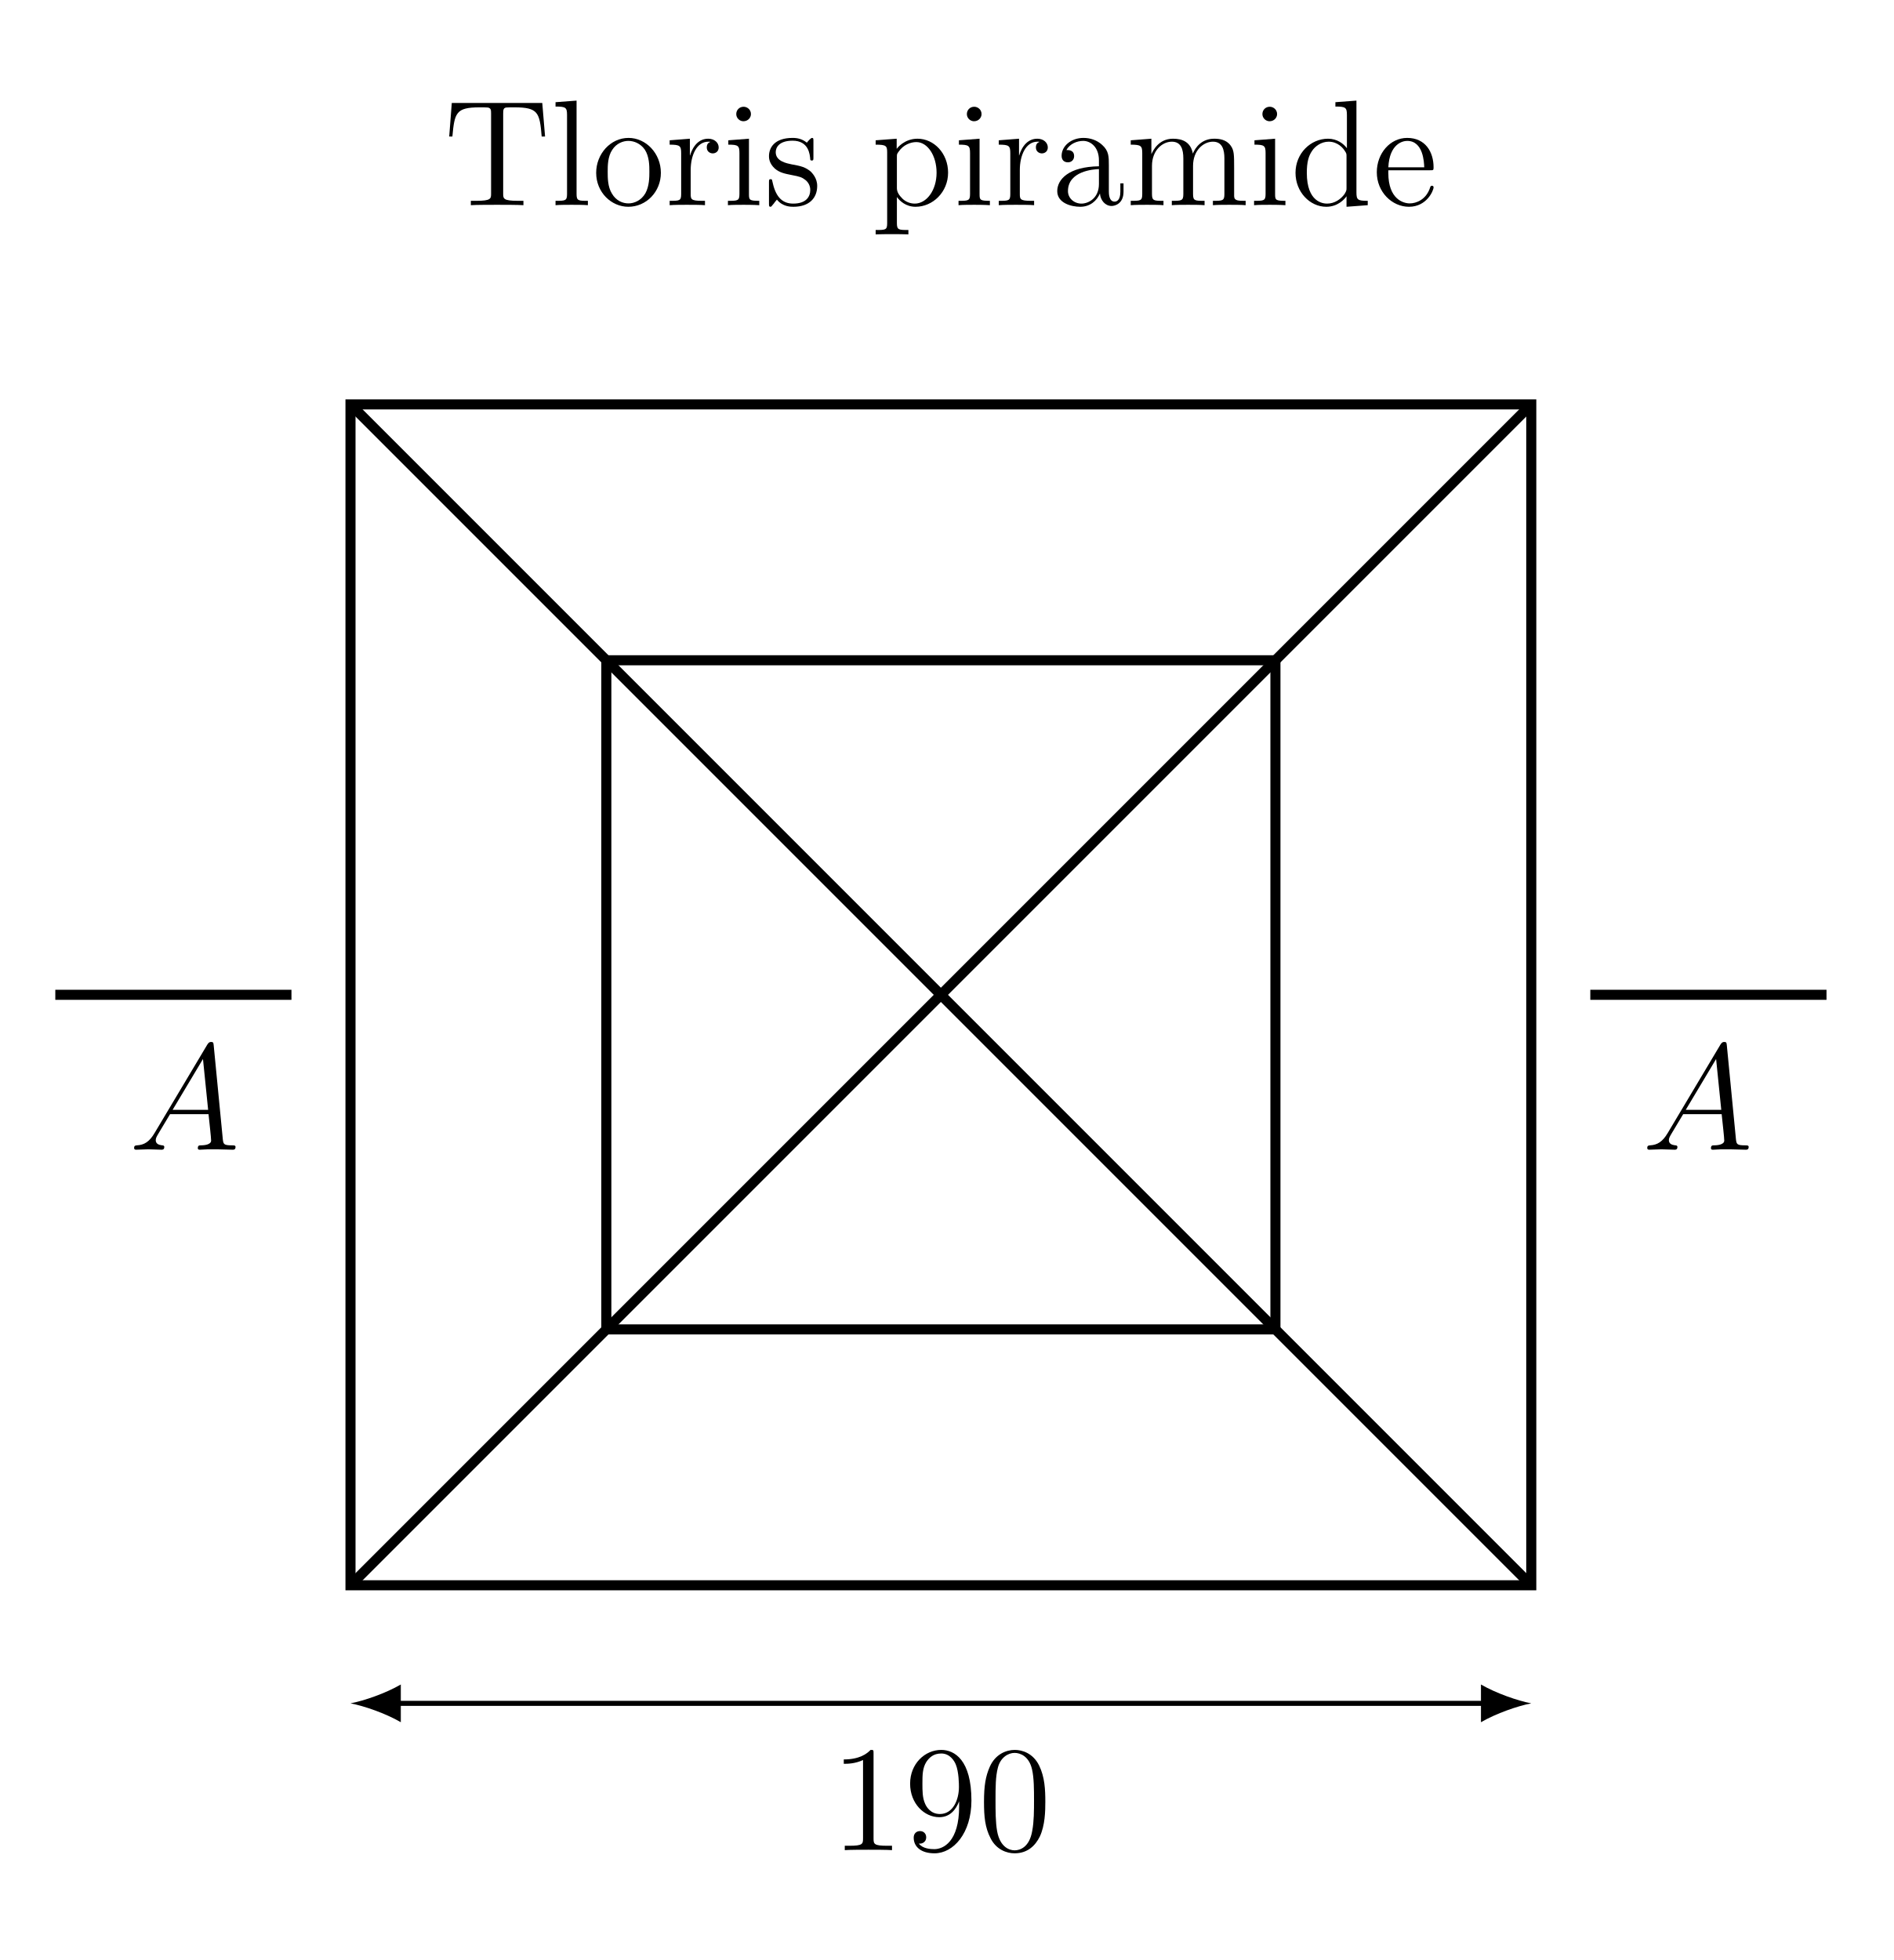
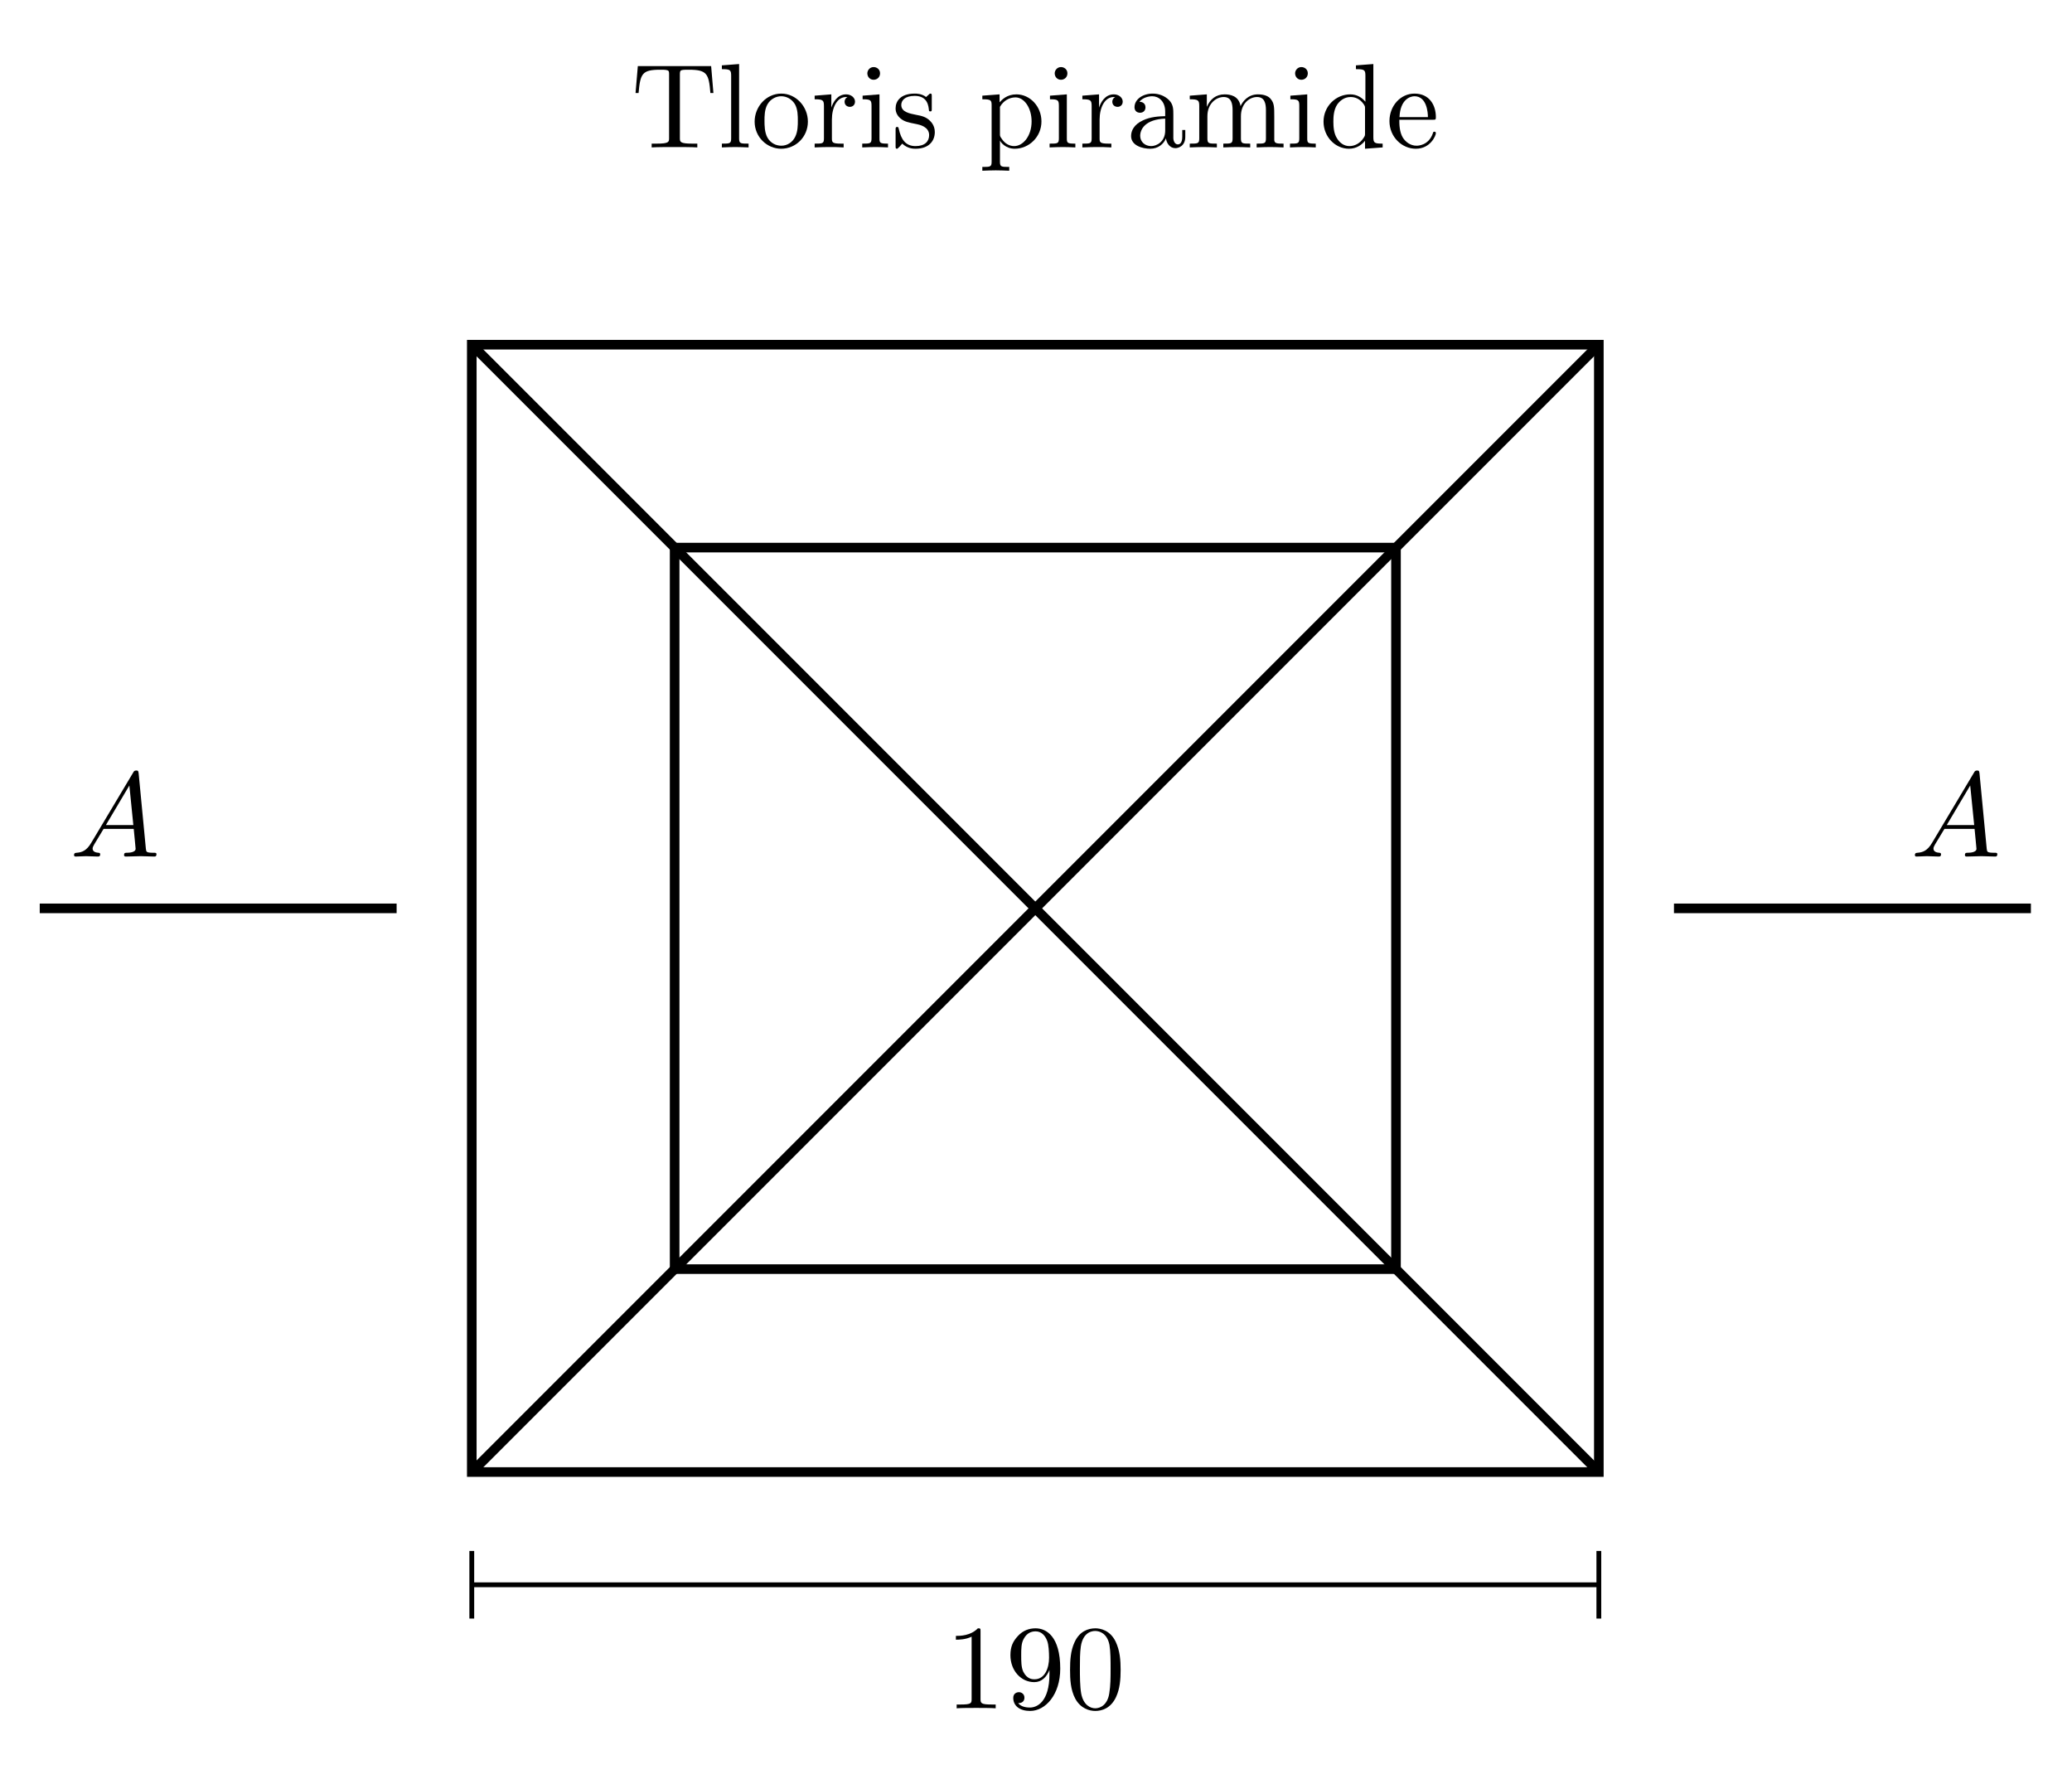
- <svg xmlns="http://www.w3.org/2000/svg" xmlns:xlink="http://www.w3.org/1999/xlink" data-source-hash="fefd3f5812ec" width="149.083pt" height="154.316pt" viewBox="0 0 149.083 154.316" version="1.2">
+ <svg xmlns="http://www.w3.org/2000/svg" xmlns:xlink="http://www.w3.org/1999/xlink" data-source-hash="a354b973b8a9" width="170.886pt" height="147.065pt" viewBox="0 0 170.886 147.065" version="1.2">
  <defs>
    <g>
      <symbol overflow="visible" id="glyph0-0">
        <path style="stroke:none;" d="" />
      </symbol>
      <symbol overflow="visible" id="glyph0-1">
-         <path style="stroke:none;" d="M 7.969 -5.406 L 7.75 -8.047 L 0.625 -8.047 L 0.422 -5.406 L 0.672 -5.406 C 0.844 -7.281 0.953 -7.703 2.828 -7.703 C 3.047 -7.703 3.375 -7.703 3.469 -7.688 C 3.703 -7.641 3.719 -7.5 3.719 -7.234 L 3.719 -0.922 C 3.719 -0.516 3.719 -0.344 2.547 -0.344 L 2.125 -0.344 L 2.125 0 C 2.5 -0.031 3.734 -0.031 4.188 -0.031 C 4.656 -0.031 5.891 -0.031 6.266 0 L 6.266 -0.344 L 5.844 -0.344 C 4.672 -0.344 4.672 -0.516 4.672 -0.922 L 4.672 -7.234 C 4.672 -7.531 4.703 -7.641 4.891 -7.688 C 4.984 -7.703 5.328 -7.703 5.562 -7.703 C 7.438 -7.703 7.547 -7.281 7.703 -5.406 Z M 7.969 -5.406 " />
+         <path style="stroke:none;" d="M 6.594 -6.703 L 0.547 -6.703 L 0.359 -4.484 L 0.609 -4.484 C 0.75 -6.078 0.891 -6.406 2.391 -6.406 C 2.562 -6.406 2.828 -6.406 2.922 -6.375 C 3.125 -6.344 3.125 -6.234 3.125 -6 L 3.125 -0.781 C 3.125 -0.453 3.125 -0.312 2.094 -0.312 L 1.688 -0.312 L 1.688 0 C 2.094 -0.031 3.109 -0.031 3.562 -0.031 C 4.016 -0.031 5.047 -0.031 5.453 0 L 5.453 -0.312 L 5.047 -0.312 C 4.016 -0.312 4.016 -0.453 4.016 -0.781 L 4.016 -6 C 4.016 -6.203 4.016 -6.344 4.188 -6.375 C 4.297 -6.406 4.562 -6.406 4.75 -6.406 C 6.25 -6.406 6.406 -6.078 6.531 -4.484 L 6.781 -4.484 Z M 6.594 -6.703 " />
      </symbol>
      <symbol overflow="visible" id="glyph0-2">
-         <path style="stroke:none;" d="M 2.938 0 L 2.938 -0.344 C 2.188 -0.344 2.047 -0.344 2.047 -0.875 L 2.047 -8.234 L 0.391 -8.109 L 0.391 -7.766 C 1.203 -7.766 1.297 -7.688 1.297 -7.094 L 1.297 -0.875 C 1.297 -0.344 1.156 -0.344 0.391 -0.344 L 0.391 0 C 0.719 -0.031 1.312 -0.031 1.656 -0.031 C 2.016 -0.031 2.609 -0.031 2.938 0 Z M 2.938 0 " />
+         <path style="stroke:none;" d="M 1.75 -6.875 L 0.328 -6.766 L 0.328 -6.453 C 1.016 -6.453 1.094 -6.391 1.094 -5.906 L 1.094 -0.75 C 1.094 -0.312 0.984 -0.312 0.328 -0.312 L 0.328 0 C 0.656 -0.016 1.172 -0.031 1.422 -0.031 C 1.672 -0.031 2.156 -0.016 2.531 0 L 2.531 -0.312 C 1.859 -0.312 1.75 -0.312 1.75 -0.75 Z M 1.75 -6.875 " />
      </symbol>
      <symbol overflow="visible" id="glyph0-3">
-         <path style="stroke:none;" d="M 5.453 -2.547 C 5.453 -4.078 4.281 -5.297 2.906 -5.297 C 1.484 -5.297 0.359 -4.031 0.359 -2.547 C 0.359 -1.016 1.547 0.125 2.891 0.125 C 4.297 0.125 5.453 -1.047 5.453 -2.547 Z M 4.547 -2.641 C 4.547 -2.234 4.547 -1.5 4.234 -0.938 C 3.906 -0.375 3.359 -0.141 2.906 -0.141 C 2.469 -0.141 1.938 -0.328 1.594 -0.922 C 1.266 -1.453 1.266 -2.156 1.266 -2.641 C 1.266 -3.094 1.266 -3.828 1.625 -4.359 C 1.953 -4.875 2.484 -5.062 2.891 -5.062 C 3.359 -5.062 3.859 -4.844 4.188 -4.375 C 4.547 -3.828 4.547 -3.094 4.547 -2.641 Z M 4.547 -2.641 " />
+         <path style="stroke:none;" d="M 4.672 -2.125 C 4.672 -3.391 3.672 -4.438 2.484 -4.438 C 1.234 -4.438 0.281 -3.359 0.281 -2.125 C 0.281 -0.844 1.312 0.109 2.469 0.109 C 3.672 0.109 4.672 -0.859 4.672 -2.125 Z M 2.484 -0.141 C 2.047 -0.141 1.609 -0.344 1.344 -0.797 C 1.094 -1.234 1.094 -1.844 1.094 -2.203 C 1.094 -2.578 1.094 -3.125 1.344 -3.562 C 1.609 -4.016 2.078 -4.219 2.469 -4.219 C 2.906 -4.219 3.328 -4 3.594 -3.578 C 3.844 -3.156 3.844 -2.578 3.844 -2.203 C 3.844 -1.844 3.844 -1.312 3.625 -0.875 C 3.406 -0.422 2.969 -0.141 2.484 -0.141 Z M 2.484 -0.141 " />
      </symbol>
      <symbol overflow="visible" id="glyph0-4">
-         <path style="stroke:none;" d="M 4.188 -4.547 C 4.188 -4.906 3.875 -5.234 3.359 -5.234 C 2.344 -5.234 2 -4.141 1.938 -3.922 L 1.922 -3.922 L 1.922 -5.234 L 0.328 -5.109 L 0.328 -4.766 C 1.141 -4.766 1.234 -4.672 1.234 -4.094 L 1.234 -0.875 C 1.234 -0.344 1.109 -0.344 0.328 -0.344 L 0.328 0 C 0.672 -0.031 1.312 -0.031 1.672 -0.031 C 2 -0.031 2.844 -0.031 3.109 0 L 3.109 -0.344 L 2.875 -0.344 C 2 -0.344 1.984 -0.469 1.984 -0.906 L 1.984 -2.766 C 1.984 -3.922 2.453 -5 3.375 -5 C 3.469 -5 3.484 -5 3.531 -4.984 C 3.438 -4.938 3.25 -4.875 3.25 -4.547 C 3.25 -4.203 3.531 -4.078 3.719 -4.078 C 3.953 -4.078 4.188 -4.234 4.188 -4.547 Z M 4.188 -4.547 " />
+         <path style="stroke:none;" d="M 1.656 -3.281 L 1.656 -4.375 L 0.281 -4.266 L 0.281 -3.969 C 0.969 -3.969 1.047 -3.891 1.047 -3.406 L 1.047 -0.75 C 1.047 -0.312 0.938 -0.312 0.281 -0.312 L 0.281 0 C 0.656 -0.016 1.125 -0.031 1.406 -0.031 C 1.797 -0.031 2.266 -0.031 2.672 0 L 2.672 -0.312 L 2.453 -0.312 C 1.719 -0.312 1.703 -0.422 1.703 -0.766 L 1.703 -2.297 C 1.703 -3.281 2.125 -4.156 2.875 -4.156 C 2.938 -4.156 2.969 -4.156 2.984 -4.156 C 2.953 -4.141 2.75 -4.016 2.75 -3.766 C 2.75 -3.484 2.969 -3.344 3.188 -3.344 C 3.359 -3.344 3.609 -3.453 3.609 -3.781 C 3.609 -4.094 3.297 -4.375 2.875 -4.375 C 2.156 -4.375 1.797 -3.719 1.656 -3.281 Z M 1.656 -3.281 " />
      </symbol>
      <symbol overflow="visible" id="glyph0-5">
-         <path style="stroke:none;" d="M 2.859 0 L 2.859 -0.344 C 2.094 -0.344 2.047 -0.406 2.047 -0.859 L 2.047 -5.234 L 0.422 -5.109 L 0.422 -4.766 C 1.188 -4.766 1.297 -4.688 1.297 -4.109 L 1.297 -0.875 C 1.297 -0.344 1.156 -0.344 0.391 -0.344 L 0.391 0 C 0.719 -0.031 1.297 -0.031 1.641 -0.031 C 1.766 -0.031 2.453 -0.031 2.859 0 Z M 2.203 -7.172 C 2.203 -7.531 1.906 -7.75 1.625 -7.75 C 1.297 -7.75 1.047 -7.5 1.047 -7.172 C 1.047 -6.859 1.312 -6.609 1.609 -6.609 C 1.969 -6.609 2.203 -6.891 2.203 -7.172 Z M 2.203 -7.172 " />
+         <path style="stroke:none;" d="M 1.75 -4.375 L 0.359 -4.266 L 0.359 -3.969 C 1.016 -3.969 1.094 -3.906 1.094 -3.422 L 1.094 -0.75 C 1.094 -0.312 0.984 -0.312 0.328 -0.312 L 0.328 0 C 0.641 -0.016 1.172 -0.031 1.422 -0.031 C 1.766 -0.031 2.109 -0.016 2.453 0 L 2.453 -0.312 C 1.797 -0.312 1.75 -0.359 1.75 -0.75 Z M 1.797 -6.109 C 1.797 -6.422 1.547 -6.625 1.266 -6.625 C 0.953 -6.625 0.75 -6.359 0.75 -6.109 C 0.75 -5.828 0.953 -5.578 1.266 -5.578 C 1.547 -5.578 1.797 -5.781 1.797 -6.109 Z M 1.797 -6.109 " />
      </symbol>
      <symbol overflow="visible" id="glyph0-6">
-         <path style="stroke:none;" d="M 4.188 -1.516 C 4.188 -2.156 3.781 -2.531 3.688 -2.641 C 3.25 -3 2.938 -3.078 2.156 -3.219 C 1.797 -3.297 0.922 -3.453 0.922 -4.172 C 0.922 -4.531 1.172 -5.078 2.25 -5.078 C 3.531 -5.078 3.609 -3.984 3.641 -3.609 C 3.641 -3.516 3.734 -3.516 3.766 -3.516 C 3.891 -3.516 3.891 -3.578 3.891 -3.781 L 3.891 -5.016 C 3.891 -5.234 3.891 -5.297 3.781 -5.297 C 3.688 -5.297 3.453 -5.031 3.375 -4.922 C 3 -5.219 2.641 -5.297 2.25 -5.297 C 0.812 -5.297 0.391 -4.516 0.391 -3.859 C 0.391 -3.734 0.391 -3.312 0.844 -2.891 C 1.219 -2.562 1.625 -2.484 2.172 -2.375 C 2.828 -2.25 2.984 -2.203 3.281 -1.969 C 3.484 -1.797 3.641 -1.531 3.641 -1.203 C 3.641 -0.688 3.344 -0.125 2.297 -0.125 C 1.516 -0.125 0.953 -0.562 0.688 -1.75 C 0.641 -1.969 0.625 -2 0.625 -2 C 0.609 -2.047 0.562 -2.047 0.516 -2.047 C 0.391 -2.047 0.391 -1.984 0.391 -1.766 L 0.391 -0.156 C 0.391 0.062 0.391 0.125 0.516 0.125 C 0.562 0.125 0.578 0.109 0.781 -0.141 C 0.844 -0.219 0.844 -0.25 1.016 -0.438 C 1.469 0.125 2.109 0.125 2.312 0.125 C 3.562 0.125 4.188 -0.562 4.188 -1.516 Z M 4.188 -1.516 " />
+         <path style="stroke:none;" d="M 2.062 -1.922 C 2.281 -1.875 3.094 -1.719 3.094 -1.016 C 3.094 -0.5 2.75 -0.109 1.969 -0.109 C 1.141 -0.109 0.781 -0.672 0.594 -1.516 C 0.562 -1.641 0.562 -1.688 0.453 -1.688 C 0.328 -1.688 0.328 -1.609 0.328 -1.438 L 0.328 -0.125 C 0.328 0.047 0.328 0.109 0.438 0.109 C 0.484 0.109 0.5 0.094 0.688 -0.094 C 0.703 -0.109 0.703 -0.125 0.875 -0.312 C 1.312 0.094 1.766 0.109 1.969 0.109 C 3.109 0.109 3.562 -0.562 3.562 -1.266 C 3.562 -1.797 3.266 -2.094 3.156 -2.203 C 2.828 -2.531 2.438 -2.609 2.016 -2.688 C 1.469 -2.797 0.797 -2.922 0.797 -3.5 C 0.797 -3.844 1.062 -4.25 1.906 -4.25 C 3 -4.25 3.047 -3.359 3.078 -3.047 C 3.078 -2.969 3.172 -2.969 3.188 -2.969 C 3.312 -2.969 3.312 -3.016 3.312 -3.203 L 3.312 -4.203 C 3.312 -4.375 3.312 -4.438 3.203 -4.438 C 3.156 -4.438 3.141 -4.438 3.016 -4.312 C 2.984 -4.281 2.875 -4.188 2.844 -4.156 C 2.469 -4.438 2.062 -4.438 1.906 -4.438 C 0.703 -4.438 0.328 -3.781 0.328 -3.219 C 0.328 -2.875 0.484 -2.594 0.75 -2.375 C 1.062 -2.125 1.344 -2.062 2.062 -1.922 Z M 2.062 -1.922 " />
      </symbol>
      <symbol overflow="visible" id="glyph0-7">
-         <path style="stroke:none;" d="M 6.031 -2.562 C 6.031 -4.078 4.922 -5.234 3.625 -5.234 C 2.578 -5.234 2.016 -4.484 1.984 -4.438 L 1.984 -5.234 L 0.328 -5.109 L 0.328 -4.766 C 1.156 -4.766 1.234 -4.672 1.234 -4.156 L 1.234 1.422 C 1.234 1.953 1.109 1.953 0.328 1.953 L 0.328 2.297 C 0.641 2.281 1.281 2.281 1.609 2.281 C 1.953 2.281 2.594 2.281 2.906 2.297 L 2.906 1.953 C 2.156 1.953 2 1.953 2 1.422 L 2 -0.641 C 2.219 -0.344 2.703 0.125 3.469 0.125 C 4.828 0.125 6.031 -1.031 6.031 -2.562 Z M 5.125 -2.562 C 5.125 -1.156 4.328 -0.125 3.406 -0.125 C 3.047 -0.125 2.703 -0.266 2.453 -0.5 C 2.188 -0.766 2 -1.016 2 -1.344 L 2 -3.781 C 2 -4.016 2 -4.031 2.141 -4.219 C 2.5 -4.75 3.078 -4.969 3.531 -4.969 C 4.422 -4.969 5.125 -3.891 5.125 -2.562 Z M 5.125 -2.562 " />
+         <path style="stroke:none;" d="M 1.703 -3.719 L 1.703 -4.375 L 0.281 -4.266 L 0.281 -3.969 C 0.984 -3.969 1.047 -3.906 1.047 -3.469 L 1.047 1.172 C 1.047 1.609 0.938 1.609 0.281 1.609 L 0.281 1.922 C 0.609 1.906 1.125 1.891 1.391 1.891 C 1.656 1.891 2.156 1.906 2.5 1.922 L 2.5 1.609 C 1.844 1.609 1.734 1.609 1.734 1.172 L 1.734 -0.578 C 1.781 -0.422 2.203 0.109 2.953 0.109 C 4.125 0.109 5.156 -0.859 5.156 -2.141 C 5.156 -3.391 4.203 -4.375 3.094 -4.375 C 2.312 -4.375 1.906 -3.938 1.703 -3.719 Z M 1.734 -1.125 L 1.734 -3.344 C 2.016 -3.844 2.5 -4.125 3.016 -4.125 C 3.734 -4.125 4.344 -3.266 4.344 -2.141 C 4.344 -0.938 3.641 -0.109 2.906 -0.109 C 2.516 -0.109 2.141 -0.312 1.875 -0.719 C 1.734 -0.922 1.734 -0.938 1.734 -1.125 Z M 1.734 -1.125 " />
      </symbol>
      <symbol overflow="visible" id="glyph0-8">
-         <path style="stroke:none;" d="M 5.625 -1.062 L 5.625 -1.719 L 5.375 -1.719 L 5.375 -1.062 C 5.375 -0.375 5.078 -0.281 4.922 -0.281 C 4.469 -0.281 4.469 -0.922 4.469 -1.094 L 4.469 -3.172 C 4.469 -3.812 4.469 -4.281 3.938 -4.75 C 3.531 -5.125 3 -5.297 2.469 -5.297 C 1.5 -5.297 0.75 -4.656 0.75 -3.891 C 0.75 -3.531 0.969 -3.375 1.25 -3.375 C 1.531 -3.375 1.734 -3.578 1.734 -3.859 C 1.734 -4.344 1.312 -4.344 1.125 -4.344 C 1.406 -4.844 1.969 -5.062 2.453 -5.062 C 3 -5.062 3.688 -4.609 3.688 -3.531 L 3.688 -3.062 C 1.312 -3.031 0.406 -2.031 0.406 -1.109 C 0.406 -0.172 1.5 0.125 2.219 0.125 C 3 0.125 3.531 -0.359 3.766 -0.922 C 3.812 -0.375 4.188 0.062 4.688 0.062 C 4.938 0.062 5.625 -0.109 5.625 -1.062 Z M 3.688 -1.672 C 3.688 -0.516 2.828 -0.125 2.312 -0.125 C 1.734 -0.125 1.25 -0.547 1.25 -1.109 C 1.25 -2.688 3.266 -2.828 3.688 -2.844 Z M 3.688 -1.672 " />
+         <path style="stroke:none;" d="M 3.297 -0.75 C 3.344 -0.359 3.609 0.062 4.078 0.062 C 4.281 0.062 4.891 -0.078 4.891 -0.875 L 4.891 -1.438 L 4.641 -1.438 L 4.641 -0.875 C 4.641 -0.312 4.391 -0.25 4.281 -0.25 C 3.953 -0.25 3.906 -0.688 3.906 -0.75 L 3.906 -2.719 C 3.906 -3.141 3.906 -3.531 3.562 -3.891 C 3.172 -4.281 2.672 -4.438 2.203 -4.438 C 1.391 -4.438 0.703 -3.969 0.703 -3.312 C 0.703 -3.016 0.906 -2.859 1.156 -2.859 C 1.438 -2.859 1.609 -3.047 1.609 -3.312 C 1.609 -3.422 1.562 -3.75 1.109 -3.766 C 1.375 -4.109 1.859 -4.219 2.172 -4.219 C 2.672 -4.219 3.234 -3.828 3.234 -2.953 L 3.234 -2.578 C 2.719 -2.562 2.031 -2.531 1.406 -2.234 C 0.656 -1.891 0.422 -1.375 0.422 -0.938 C 0.422 -0.141 1.375 0.109 2 0.109 C 2.656 0.109 3.109 -0.281 3.297 -0.75 Z M 3.234 -2.375 L 3.234 -1.391 C 3.234 -0.453 2.516 -0.109 2.078 -0.109 C 1.578 -0.109 1.172 -0.453 1.172 -0.953 C 1.172 -1.5 1.594 -2.312 3.234 -2.375 Z M 3.234 -2.375 " />
      </symbol>
      <symbol overflow="visible" id="glyph0-9">
-         <path style="stroke:none;" d="M 9.422 0 L 9.422 -0.344 C 8.828 -0.344 8.531 -0.344 8.516 -0.703 L 8.516 -2.891 C 8.516 -3.984 8.516 -4.328 8.234 -4.703 C 7.891 -5.172 7.344 -5.234 6.938 -5.234 C 5.953 -5.234 5.453 -4.531 5.266 -4.062 C 5.094 -4.969 4.453 -5.234 3.703 -5.234 C 2.547 -5.234 2.109 -4.25 2 -4.016 L 2 -5.234 L 0.375 -5.109 L 0.375 -4.766 C 1.188 -4.766 1.281 -4.672 1.281 -4.094 L 1.281 -0.875 C 1.281 -0.344 1.156 -0.344 0.375 -0.344 L 0.375 0 C 0.688 -0.031 1.328 -0.031 1.656 -0.031 C 2 -0.031 2.641 -0.031 2.953 0 L 2.953 -0.344 C 2.203 -0.344 2.047 -0.344 2.047 -0.875 L 2.047 -3.094 C 2.047 -4.328 2.875 -5 3.609 -5 C 4.344 -5 4.516 -4.391 4.516 -3.672 L 4.516 -0.875 C 4.516 -0.344 4.375 -0.344 3.609 -0.344 L 3.609 0 C 3.922 -0.031 4.562 -0.031 4.891 -0.031 C 5.234 -0.031 5.875 -0.031 6.188 0 L 6.188 -0.344 C 5.422 -0.344 5.281 -0.344 5.281 -0.875 L 5.281 -3.094 C 5.281 -4.328 6.109 -5 6.844 -5 C 7.578 -5 7.75 -4.391 7.75 -3.672 L 7.75 -0.875 C 7.75 -0.344 7.609 -0.344 6.844 -0.344 L 6.844 0 C 7.156 -0.031 7.797 -0.031 8.125 -0.031 C 8.469 -0.031 9.109 -0.031 9.422 0 Z M 9.422 0 " />
+         <path style="stroke:none;" d="M 1.094 -3.406 L 1.094 -0.75 C 1.094 -0.312 0.984 -0.312 0.312 -0.312 L 0.312 0 C 0.656 -0.016 1.172 -0.031 1.438 -0.031 C 1.688 -0.031 2.203 -0.016 2.547 0 L 2.547 -0.312 C 1.875 -0.312 1.766 -0.312 1.766 -0.75 L 1.766 -2.578 C 1.766 -3.609 2.484 -4.156 3.109 -4.156 C 3.734 -4.156 3.844 -3.625 3.844 -3.062 L 3.844 -0.75 C 3.844 -0.312 3.734 -0.312 3.078 -0.312 L 3.078 0 C 3.422 -0.016 3.922 -0.031 4.188 -0.031 C 4.453 -0.031 4.969 -0.016 5.297 0 L 5.297 -0.312 C 4.641 -0.312 4.531 -0.312 4.531 -0.75 L 4.531 -2.578 C 4.531 -3.609 5.234 -4.156 5.859 -4.156 C 6.484 -4.156 6.594 -3.625 6.594 -3.062 L 6.594 -0.75 C 6.594 -0.312 6.484 -0.312 5.828 -0.312 L 5.828 0 C 6.172 -0.016 6.672 -0.031 6.938 -0.031 C 7.203 -0.031 7.719 -0.016 8.047 0 L 8.047 -0.312 C 7.531 -0.312 7.297 -0.312 7.281 -0.609 L 7.281 -2.5 C 7.281 -3.344 7.281 -3.656 6.969 -4.016 C 6.828 -4.188 6.516 -4.375 5.938 -4.375 C 5.109 -4.375 4.672 -3.781 4.5 -3.406 C 4.359 -4.266 3.625 -4.375 3.188 -4.375 C 2.453 -4.375 1.984 -3.953 1.719 -3.344 L 1.719 -4.375 L 0.312 -4.266 L 0.312 -3.969 C 1.016 -3.969 1.094 -3.891 1.094 -3.406 Z M 1.094 -3.406 " />
      </symbol>
      <symbol overflow="visible" id="glyph0-10">
-         <path style="stroke:none;" d="M 6.109 0 L 6.109 -0.344 C 5.312 -0.344 5.219 -0.422 5.219 -1.016 L 5.219 -8.234 L 3.562 -8.109 L 3.562 -7.766 C 4.375 -7.766 4.469 -7.688 4.469 -7.094 L 4.469 -4.484 C 4.219 -4.828 3.703 -5.234 2.984 -5.234 C 1.609 -5.234 0.422 -4.078 0.422 -2.547 C 0.422 -1.047 1.547 0.125 2.844 0.125 C 3.75 0.125 4.281 -0.469 4.438 -0.703 L 4.438 0.125 Z M 4.438 -1.391 C 4.438 -1.172 4.438 -1.141 4.281 -0.875 C 3.984 -0.469 3.5 -0.125 2.906 -0.125 C 2.594 -0.125 1.312 -0.234 1.312 -2.547 C 1.312 -3.391 1.453 -3.875 1.719 -4.266 C 1.953 -4.625 2.438 -5 3.031 -5 C 3.766 -5 4.188 -4.469 4.297 -4.281 C 4.438 -4.078 4.438 -4.047 4.438 -3.828 Z M 4.438 -1.391 " />
+         <path style="stroke:none;" d="M 3.766 -0.547 L 3.766 0.109 L 5.219 0 L 5.219 -0.312 C 4.531 -0.312 4.453 -0.375 4.453 -0.859 L 4.453 -6.875 L 3.016 -6.766 L 3.016 -6.453 C 3.719 -6.453 3.797 -6.391 3.797 -5.906 L 3.797 -3.766 C 3.5 -4.125 3.078 -4.375 2.547 -4.375 C 1.375 -4.375 0.344 -3.406 0.344 -2.125 C 0.344 -0.875 1.312 0.109 2.438 0.109 C 3.078 0.109 3.516 -0.234 3.766 -0.547 Z M 3.766 -3.203 L 3.766 -1.172 C 3.766 -0.984 3.766 -0.969 3.656 -0.797 C 3.359 -0.328 2.906 -0.109 2.484 -0.109 C 2.047 -0.109 1.688 -0.359 1.453 -0.75 C 1.188 -1.156 1.156 -1.719 1.156 -2.125 C 1.156 -2.484 1.172 -3.078 1.469 -3.531 C 1.672 -3.828 2.047 -4.156 2.578 -4.156 C 2.938 -4.156 3.344 -4.016 3.656 -3.562 C 3.766 -3.391 3.766 -3.375 3.766 -3.203 Z M 3.766 -3.203 " />
      </symbol>
      <symbol overflow="visible" id="glyph0-11">
-         <path style="stroke:none;" d="M 4.828 -1.406 C 4.828 -1.484 4.781 -1.531 4.703 -1.531 C 4.609 -1.531 4.578 -1.469 4.562 -1.406 C 4.25 -0.422 3.453 -0.141 2.953 -0.141 C 2.453 -0.141 1.266 -0.469 1.266 -2.531 L 1.266 -2.75 L 4.547 -2.75 C 4.812 -2.75 4.828 -2.75 4.828 -2.984 C 4.828 -4.188 4.188 -5.297 2.75 -5.297 C 1.406 -5.297 0.359 -4.078 0.359 -2.594 C 0.359 -1.031 1.562 0.125 2.891 0.125 C 4.297 0.125 4.828 -1.156 4.828 -1.406 Z M 4.094 -2.984 L 1.266 -2.984 C 1.359 -4.844 2.406 -5.062 2.75 -5.062 C 4.016 -5.062 4.078 -3.391 4.094 -2.984 Z M 4.094 -2.984 " />
+         <path style="stroke:none;" d="M 1.109 -2.5 C 1.172 -3.969 2 -4.219 2.344 -4.219 C 3.359 -4.219 3.453 -2.875 3.453 -2.5 Z M 1.094 -2.281 L 3.859 -2.281 C 4.078 -2.281 4.109 -2.281 4.109 -2.5 C 4.109 -3.484 3.578 -4.438 2.344 -4.438 C 1.188 -4.438 0.281 -3.422 0.281 -2.172 C 0.281 -0.859 1.312 0.109 2.453 0.109 C 3.672 0.109 4.109 -0.984 4.109 -1.172 C 4.109 -1.281 4.031 -1.297 3.984 -1.297 C 3.891 -1.297 3.875 -1.234 3.859 -1.156 C 3.5 -0.141 2.609 -0.141 2.516 -0.141 C 2.016 -0.141 1.625 -0.438 1.391 -0.797 C 1.094 -1.281 1.094 -1.938 1.094 -2.281 Z M 1.094 -2.281 " />
      </symbol>
      <symbol overflow="visible" id="glyph0-12">
-         <path style="stroke:none;" d="M 4.875 0 L 4.875 -0.344 L 4.5 -0.344 C 3.453 -0.344 3.422 -0.484 3.422 -0.922 L 3.422 -7.609 C 3.422 -7.891 3.422 -7.891 3.188 -7.891 C 2.891 -7.578 2.297 -7.141 1.078 -7.141 L 1.078 -6.797 C 1.359 -6.797 1.953 -6.797 2.594 -7.094 L 2.594 -0.922 C 2.594 -0.484 2.562 -0.344 1.516 -0.344 L 1.156 -0.344 L 1.156 0 C 1.469 -0.031 2.625 -0.031 3.016 -0.031 C 3.406 -0.031 4.547 -0.031 4.875 0 Z M 4.875 0 " />
+         <path style="stroke:none;" d="M 2.906 -6.344 C 2.906 -6.578 2.906 -6.594 2.688 -6.594 C 2.078 -5.969 1.203 -5.969 0.875 -5.969 L 0.875 -5.656 C 1.078 -5.656 1.672 -5.656 2.172 -5.906 L 2.172 -0.781 C 2.172 -0.422 2.156 -0.312 1.266 -0.312 L 0.938 -0.312 L 0.938 0 C 1.281 -0.031 2.156 -0.031 2.547 -0.031 C 2.938 -0.031 3.797 -0.031 4.156 0 L 4.156 -0.312 L 3.828 -0.312 C 2.938 -0.312 2.906 -0.422 2.906 -0.781 Z M 2.906 -6.344 " />
      </symbol>
      <symbol overflow="visible" id="glyph0-13">
-         <path style="stroke:none;" d="M 5.312 -3.906 C 5.312 -7.094 3.984 -7.891 2.938 -7.891 C 1.641 -7.891 0.484 -6.797 0.484 -5.234 C 0.484 -3.672 1.594 -2.594 2.781 -2.594 C 3.656 -2.594 4.109 -3.234 4.344 -3.844 L 4.344 -3.453 C 4.344 -0.656 3.094 -0.078 2.391 -0.078 C 2.109 -0.078 1.469 -0.109 1.172 -0.516 L 1.25 -0.516 C 1.328 -0.5 1.75 -0.562 1.75 -1.016 C 1.75 -1.266 1.578 -1.5 1.266 -1.5 C 0.969 -1.5 0.766 -1.297 0.766 -0.984 C 0.766 -0.25 1.359 0.25 2.406 0.25 C 3.891 0.25 5.312 -1.328 5.312 -3.906 Z M 4.328 -4.969 C 4.328 -3.984 3.875 -2.844 2.828 -2.844 C 2.078 -2.844 1.75 -3.438 1.656 -3.672 C 1.453 -4.125 1.453 -4.688 1.453 -5.219 C 1.453 -5.891 1.453 -6.453 1.766 -6.953 C 1.984 -7.266 2.297 -7.609 2.938 -7.609 C 3.625 -7.609 3.969 -7.016 4.078 -6.75 C 4.328 -6.156 4.328 -5.156 4.328 -4.969 Z M 4.328 -4.969 " />
+         <path style="stroke:none;" d="M 3.641 -3.156 L 3.641 -2.828 C 3.641 -0.516 2.609 -0.062 2.031 -0.062 C 1.859 -0.062 1.328 -0.078 1.062 -0.422 C 1.5 -0.422 1.578 -0.703 1.578 -0.875 C 1.578 -1.172 1.344 -1.328 1.125 -1.328 C 0.953 -1.328 0.656 -1.234 0.656 -0.859 C 0.656 -0.188 1.203 0.219 2.047 0.219 C 3.312 0.219 4.531 -1.125 4.531 -3.266 C 4.531 -5.922 3.391 -6.594 2.5 -6.594 C 1.969 -6.594 1.469 -6.422 1.047 -5.969 C 0.641 -5.531 0.422 -5.109 0.422 -4.375 C 0.422 -3.125 1.281 -2.156 2.391 -2.156 C 3 -2.156 3.406 -2.578 3.641 -3.156 Z M 2.406 -2.391 C 2.25 -2.391 1.797 -2.391 1.484 -3.016 C 1.312 -3.375 1.312 -3.875 1.312 -4.359 C 1.312 -4.891 1.312 -5.359 1.516 -5.719 C 1.781 -6.219 2.156 -6.344 2.5 -6.344 C 2.969 -6.344 3.281 -6.016 3.453 -5.562 C 3.578 -5.25 3.609 -4.625 3.609 -4.172 C 3.609 -3.344 3.281 -2.391 2.406 -2.391 Z M 2.406 -2.391 " />
      </symbol>
      <symbol overflow="visible" id="glyph0-14">
-         <path style="stroke:none;" d="M 5.312 -3.797 C 5.312 -4.781 5.266 -5.75 4.828 -6.656 C 4.344 -7.641 3.484 -7.891 2.906 -7.891 C 2.219 -7.891 1.375 -7.547 0.938 -6.562 C 0.609 -5.812 0.484 -5.078 0.484 -3.797 C 0.484 -2.641 0.562 -1.781 1 -0.938 C 1.453 -0.031 2.281 0.25 2.891 0.25 C 3.938 0.25 4.531 -0.375 4.875 -1.062 C 5.297 -1.953 5.312 -3.109 5.312 -3.797 Z M 4.422 -3.938 C 4.422 -3.141 4.422 -2.25 4.281 -1.516 C 4.062 -0.219 3.312 0.016 2.891 0.016 C 2.516 0.016 1.75 -0.203 1.516 -1.5 C 1.391 -2.203 1.391 -3.109 1.391 -3.938 C 1.391 -4.922 1.391 -5.797 1.578 -6.5 C 1.781 -7.297 2.391 -7.656 2.891 -7.656 C 3.344 -7.656 4.031 -7.391 4.266 -6.359 C 4.422 -5.688 4.422 -4.75 4.422 -3.938 Z M 4.422 -3.938 " />
+         <path style="stroke:none;" d="M 4.562 -3.172 C 4.562 -3.969 4.5 -4.75 4.156 -5.484 C 3.703 -6.438 2.891 -6.594 2.484 -6.594 C 1.875 -6.594 1.156 -6.344 0.75 -5.422 C 0.438 -4.734 0.391 -3.969 0.391 -3.172 C 0.391 -2.422 0.422 -1.531 0.828 -0.781 C 1.266 0.016 1.984 0.219 2.469 0.219 C 3 0.219 3.75 0.016 4.188 -0.938 C 4.5 -1.609 4.562 -2.391 4.562 -3.172 Z M 2.469 0 C 2.078 0 1.5 -0.25 1.312 -1.203 C 1.203 -1.797 1.203 -2.703 1.203 -3.281 C 1.203 -3.922 1.203 -4.578 1.281 -5.109 C 1.469 -6.297 2.219 -6.375 2.469 -6.375 C 2.797 -6.375 3.453 -6.203 3.641 -5.219 C 3.734 -4.672 3.734 -3.906 3.734 -3.281 C 3.734 -2.547 3.734 -1.875 3.625 -1.234 C 3.484 -0.297 2.906 0 2.469 0 Z M 2.469 0 " />
      </symbol>
      <symbol overflow="visible" id="glyph1-0">
        <path style="stroke:none;" d="" />
      </symbol>
      <symbol overflow="visible" id="glyph1-1">
-         <path style="stroke:none;" d="M 8.391 -0.219 C 8.391 -0.344 8.281 -0.344 8.094 -0.344 C 7.453 -0.344 7.438 -0.453 7.391 -0.812 L 6.672 -8.219 C 6.656 -8.453 6.609 -8.484 6.469 -8.484 C 6.359 -8.484 6.281 -8.453 6.172 -8.281 L 2.016 -1.312 C 1.609 -0.625 1.203 -0.375 0.625 -0.344 C 0.5 -0.328 0.406 -0.328 0.406 -0.125 C 0.406 -0.047 0.469 0 0.547 0 L 1.516 -0.031 C 1.859 -0.031 2.234 0 2.562 0 C 2.641 0 2.781 0 2.781 -0.219 C 2.781 -0.328 2.688 -0.344 2.609 -0.344 C 2.344 -0.375 2.109 -0.469 2.109 -0.75 C 2.109 -0.922 2.188 -1.047 2.344 -1.312 L 3.234 -2.797 L 6.266 -2.797 C 6.281 -2.703 6.281 -2.594 6.297 -2.5 C 6.328 -2.188 6.469 -0.953 6.469 -0.719 C 6.469 -0.375 5.859 -0.344 5.672 -0.344 C 5.547 -0.344 5.422 -0.344 5.422 -0.125 C 5.422 0 5.516 0 5.594 0 C 5.797 0 6.031 -0.031 6.234 -0.031 L 6.906 -0.031 L 8.172 0 C 8.25 0 8.391 0 8.391 -0.219 Z M 6.234 -3.141 L 3.438 -3.141 L 5.828 -7.141 Z M 6.234 -3.141 " />
+         <path style="stroke:none;" d="M 1.766 -1.141 C 1.375 -0.469 0.984 -0.344 0.562 -0.312 C 0.438 -0.297 0.344 -0.297 0.344 -0.109 C 0.344 -0.047 0.391 0 0.469 0 C 0.75 0 1.047 -0.031 1.328 -0.031 C 1.656 -0.031 2 0 2.312 0 C 2.375 0 2.5 0 2.5 -0.188 C 2.5 -0.297 2.422 -0.312 2.344 -0.312 C 2.125 -0.328 1.875 -0.406 1.875 -0.656 C 1.875 -0.766 1.938 -0.875 2.016 -1.016 L 2.781 -2.281 L 5.266 -2.281 C 5.281 -2.078 5.422 -0.734 5.422 -0.641 C 5.422 -0.344 4.906 -0.312 4.703 -0.312 C 4.562 -0.312 4.469 -0.312 4.469 -0.109 C 4.469 0 4.594 0 4.609 0 C 5.016 0 5.438 -0.031 5.844 -0.031 C 6.094 -0.031 6.719 0 6.969 0 C 7.031 0 7.141 0 7.141 -0.203 C 7.141 -0.312 7.047 -0.312 6.922 -0.312 C 6.297 -0.312 6.297 -0.375 6.266 -0.656 L 5.672 -6.859 C 5.641 -7.047 5.641 -7.094 5.484 -7.094 C 5.312 -7.094 5.281 -7.031 5.219 -6.922 Z M 2.969 -2.594 L 4.906 -5.859 L 5.234 -2.594 Z M 2.969 -2.594 " />
      </symbol>
    </g>
  </defs>
  <g id="surface1">
    <g style="fill:rgb(0%,0%,0%);fill-opacity:1;">
-       <use xlink:href="#glyph0-1" x="34.948" y="16.155" />
-       <use xlink:href="#glyph0-2" x="43.351" y="16.155" />
-       <use xlink:href="#glyph0-3" x="46.583" y="16.155" />
-       <use xlink:href="#glyph0-4" x="52.4" y="16.155" />
-       <use xlink:href="#glyph0-5" x="56.925" y="16.155" />
-       <use xlink:href="#glyph0-6" x="60.157" y="16.155" />
+       <use xlink:href="#glyph0-1" x="52.057" y="12.155" />
+       <use xlink:href="#glyph0-2" x="59.207" y="12.155" />
+       <use xlink:href="#glyph0-3" x="61.957" y="12.155" />
+       <use xlink:href="#glyph0-4" x="66.907" y="12.155" />
+       <use xlink:href="#glyph0-5" x="70.784" y="12.155" />
+       <use xlink:href="#glyph0-6" x="73.535" y="12.155" />
    </g>
    <g style="fill:rgb(0%,0%,0%);fill-opacity:1;">
-       <use xlink:href="#glyph0-7" x="68.62" y="16.155" />
-       <use xlink:href="#glyph0-5" x="75.083" y="16.155" />
-       <use xlink:href="#glyph0-4" x="78.315" y="16.155" />
-       <use xlink:href="#glyph0-8" x="82.84" y="16.155" />
-       <use xlink:href="#glyph0-9" x="88.658" y="16.155" />
-       <use xlink:href="#glyph0-5" x="98.353" y="16.155" />
-       <use xlink:href="#glyph0-10" x="101.585" y="16.155" />
-       <use xlink:href="#glyph0-11" x="108.049" y="16.155" />
+       <use xlink:href="#glyph0-7" x="80.736" y="12.155" />
+       <use xlink:href="#glyph0-5" x="86.236" y="12.155" />
+       <use xlink:href="#glyph0-4" x="88.986" y="12.155" />
+       <use xlink:href="#glyph0-8" x="92.864" y="12.155" />
+       <use xlink:href="#glyph0-9" x="97.813" y="12.155" />
+       <use xlink:href="#glyph0-5" x="106.063" y="12.155" />
+       <use xlink:href="#glyph0-10" x="108.813" y="12.155" />
+       <use xlink:href="#glyph0-11" x="114.313" y="12.155" />
    </g>
-     <path style="fill:none;stroke-width:0.797;stroke-linecap:butt;stroke-linejoin:miter;stroke:rgb(0%,0%,0%);stroke-opacity:1;stroke-miterlimit:10;" d="M -46.774 -46.774 L 46.771 -46.774 L 46.771 46.771 L -46.774 46.771 Z M -46.774 -46.774 " transform="matrix(0.993887,0,0,-0.993887,74.08531,78.32482)" />
-     <path style="fill:none;stroke-width:0.797;stroke-linecap:butt;stroke-linejoin:miter;stroke:rgb(0%,0%,0%);stroke-opacity:1;stroke-miterlimit:10;" d="M -26.505 -26.505 L 26.502 -26.505 L 26.502 26.502 L -26.505 26.502 Z M -26.505 -26.505 " transform="matrix(0.993887,0,0,-0.993887,74.08531,78.32482)" />
-     <path style="fill:none;stroke-width:0.797;stroke-linecap:butt;stroke-linejoin:miter;stroke:rgb(0%,0%,0%);stroke-opacity:1;stroke-miterlimit:10;" d="M -46.774 -46.774 L 46.771 46.771 " transform="matrix(0.993887,0,0,-0.993887,74.08531,78.32482)" />
-     <path style="fill:none;stroke-width:0.797;stroke-linecap:butt;stroke-linejoin:miter;stroke:rgb(0%,0%,0%);stroke-opacity:1;stroke-miterlimit:10;" d="M -46.774 46.771 L 46.771 -46.774 " transform="matrix(0.993887,0,0,-0.993887,74.08531,78.32482)" />
-     <path style="fill:none;stroke-width:0.797;stroke-linecap:butt;stroke-linejoin:miter;stroke:rgb(0%,0%,0%);stroke-opacity:1;stroke-miterlimit:10;" d="M -70.159 0.001 L -51.451 0.001 " transform="matrix(0.993887,0,0,-0.993887,74.08531,78.32482)" />
-     <path style="fill:none;stroke-width:0.797;stroke-linecap:butt;stroke-linejoin:miter;stroke:rgb(0%,0%,0%);stroke-opacity:1;stroke-miterlimit:10;" d="M 51.448 0.001 L 70.16 0.001 " transform="matrix(0.993887,0,0,-0.993887,74.08531,78.32482)" />
+     <path style="fill:none;stroke-width:0.797;stroke-linecap:butt;stroke-linejoin:miter;stroke:rgb(0%,0%,0%);stroke-opacity:1;stroke-miterlimit:10;" d="M -46.772 -46.773 L 46.772 -46.773 L 46.772 46.771 L -46.772 46.771 Z M -46.772 -46.773 " transform="matrix(0.993682,0,0,-0.993682,85.38636,74.89782)" />
+     <path style="fill:none;stroke-width:0.797;stroke-linecap:butt;stroke-linejoin:miter;stroke:rgb(0%,0%,0%);stroke-opacity:1;stroke-miterlimit:10;" d="M -29.935 -29.936 L 29.936 -29.936 L 29.936 29.935 L -29.935 29.935 Z M -29.935 -29.936 " transform="matrix(0.993682,0,0,-0.993682,85.38636,74.89782)" />
+     <path style="fill:none;stroke-width:0.797;stroke-linecap:butt;stroke-linejoin:miter;stroke:rgb(0%,0%,0%);stroke-opacity:1;stroke-miterlimit:10;" d="M -46.772 -46.773 L 46.772 46.771 " transform="matrix(0.993682,0,0,-0.993682,85.38636,74.89782)" />
+     <path style="fill:none;stroke-width:0.797;stroke-linecap:butt;stroke-linejoin:miter;stroke:rgb(0%,0%,0%);stroke-opacity:1;stroke-miterlimit:10;" d="M -46.772 46.771 L 46.772 -46.773 " transform="matrix(0.993682,0,0,-0.993682,85.38636,74.89782)" />
+     <path style="fill:none;stroke-width:0.797;stroke-linecap:butt;stroke-linejoin:miter;stroke:rgb(0%,0%,0%);stroke-opacity:1;stroke-miterlimit:10;" d="M -82.631 -0.001 L -53.01 -0.001 " transform="matrix(0.993682,0,0,-0.993682,85.38636,74.89782)" />
+     <path style="fill:none;stroke-width:0.797;stroke-linecap:butt;stroke-linejoin:miter;stroke:rgb(0%,0%,0%);stroke-opacity:1;stroke-miterlimit:10;" d="M 53.007 -0.001 L 82.632 -0.001 " transform="matrix(0.993682,0,0,-0.993682,85.38636,74.89782)" />
    <g style="fill:rgb(0%,0%,0%);fill-opacity:1;">
-       <use xlink:href="#glyph1-1" x="10.154" y="90.52" />
+       <use xlink:href="#glyph1-1" x="5.763" y="70.626" />
    </g>
    <g style="fill:rgb(0%,0%,0%);fill-opacity:1;">
-       <use xlink:href="#glyph1-1" x="129.296" y="90.52" />
+       <use xlink:href="#glyph1-1" x="157.585" y="70.626" />
    </g>
-     <path style="fill:none;stroke-width:0.399;stroke-linecap:butt;stroke-linejoin:miter;stroke:rgb(0%,0%,0%);stroke-opacity:1;stroke-miterlimit:10;" d="M -43.185 -56.128 L 43.187 -56.128 " transform="matrix(0.993887,0,0,-0.993887,74.08531,78.32482)" />
-     <path style=" stroke:none;fill-rule:nonzero;fill:rgb(0%,0%,0%);fill-opacity:1;" d="M 27.598 134.109 C 28.656 134.309 30.371 134.902 31.559 135.594 L 31.559 132.625 C 30.371 133.316 28.656 133.91 27.598 134.109 " />
-     <path style=" stroke:none;fill-rule:nonzero;fill:rgb(0%,0%,0%);fill-opacity:1;" d="M 120.57 134.109 C 119.516 133.91 117.801 133.316 116.609 132.625 L 116.609 135.594 C 117.801 134.902 119.516 134.309 120.57 134.109 " />
+     <path style="fill:none;stroke-width:0.399;stroke-linecap:butt;stroke-linejoin:miter;stroke:rgb(0%,0%,0%);stroke-opacity:1;stroke-miterlimit:10;" d="M -46.772 -56.129 L 46.772 -56.129 " transform="matrix(0.993682,0,0,-0.993682,85.38636,74.89782)" />
+     <path style="fill:none;stroke-width:0.399;stroke-linecap:butt;stroke-linejoin:miter;stroke:rgb(0%,0%,0%);stroke-opacity:1;stroke-miterlimit:10;" d="M -46.772 -53.322 L -46.772 -58.932 " transform="matrix(0.993682,0,0,-0.993682,85.38636,74.89782)" />
+     <path style="fill:none;stroke-width:0.399;stroke-linecap:butt;stroke-linejoin:miter;stroke:rgb(0%,0%,0%);stroke-opacity:1;stroke-miterlimit:10;" d="M 46.772 -53.322 L 46.772 -58.932 " transform="matrix(0.993682,0,0,-0.993682,85.38636,74.89782)" />
    <g style="fill:rgb(0%,0%,0%);fill-opacity:1;">
-       <use xlink:href="#glyph0-12" x="65.36" y="145.666" />
-       <use xlink:href="#glyph0-13" x="71.177" y="145.666" />
-       <use xlink:href="#glyph0-14" x="76.995" y="145.666" />
+       <use xlink:href="#glyph0-12" x="77.962" y="140.856" />
+       <use xlink:href="#glyph0-13" x="82.911" y="140.856" />
+       <use xlink:href="#glyph0-14" x="87.861" y="140.856" />
    </g>
  </g>
</svg>
